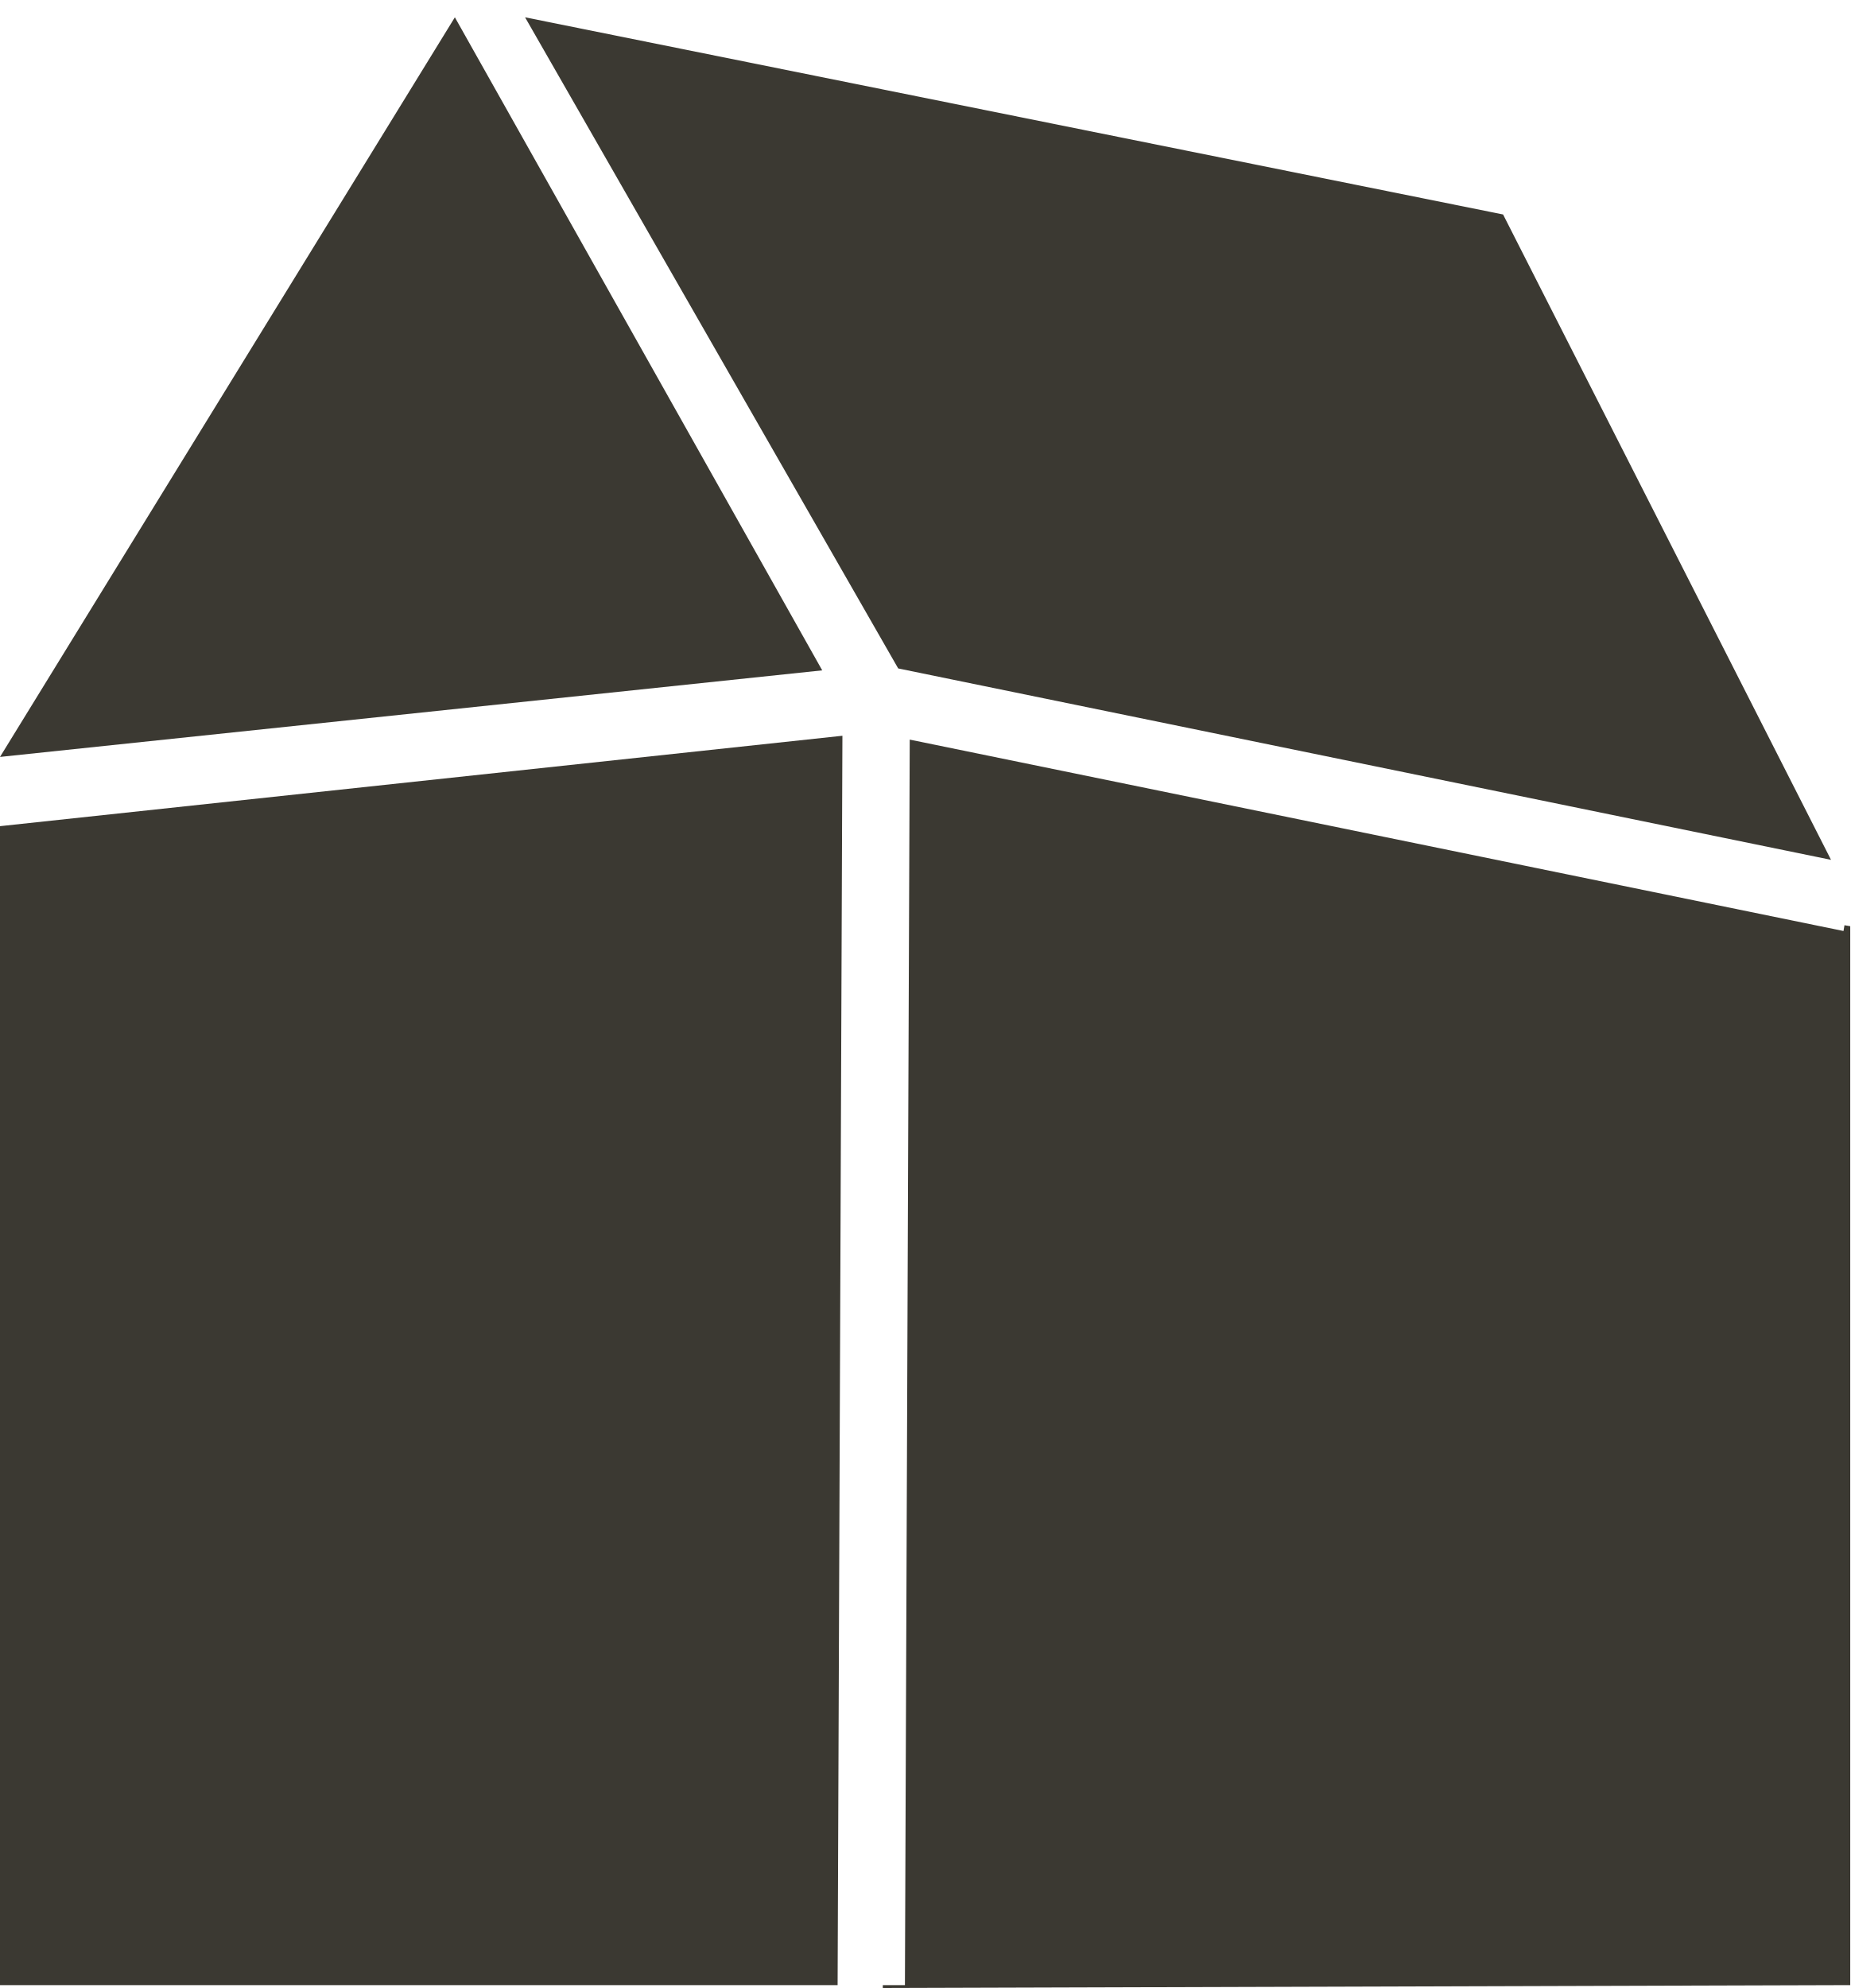
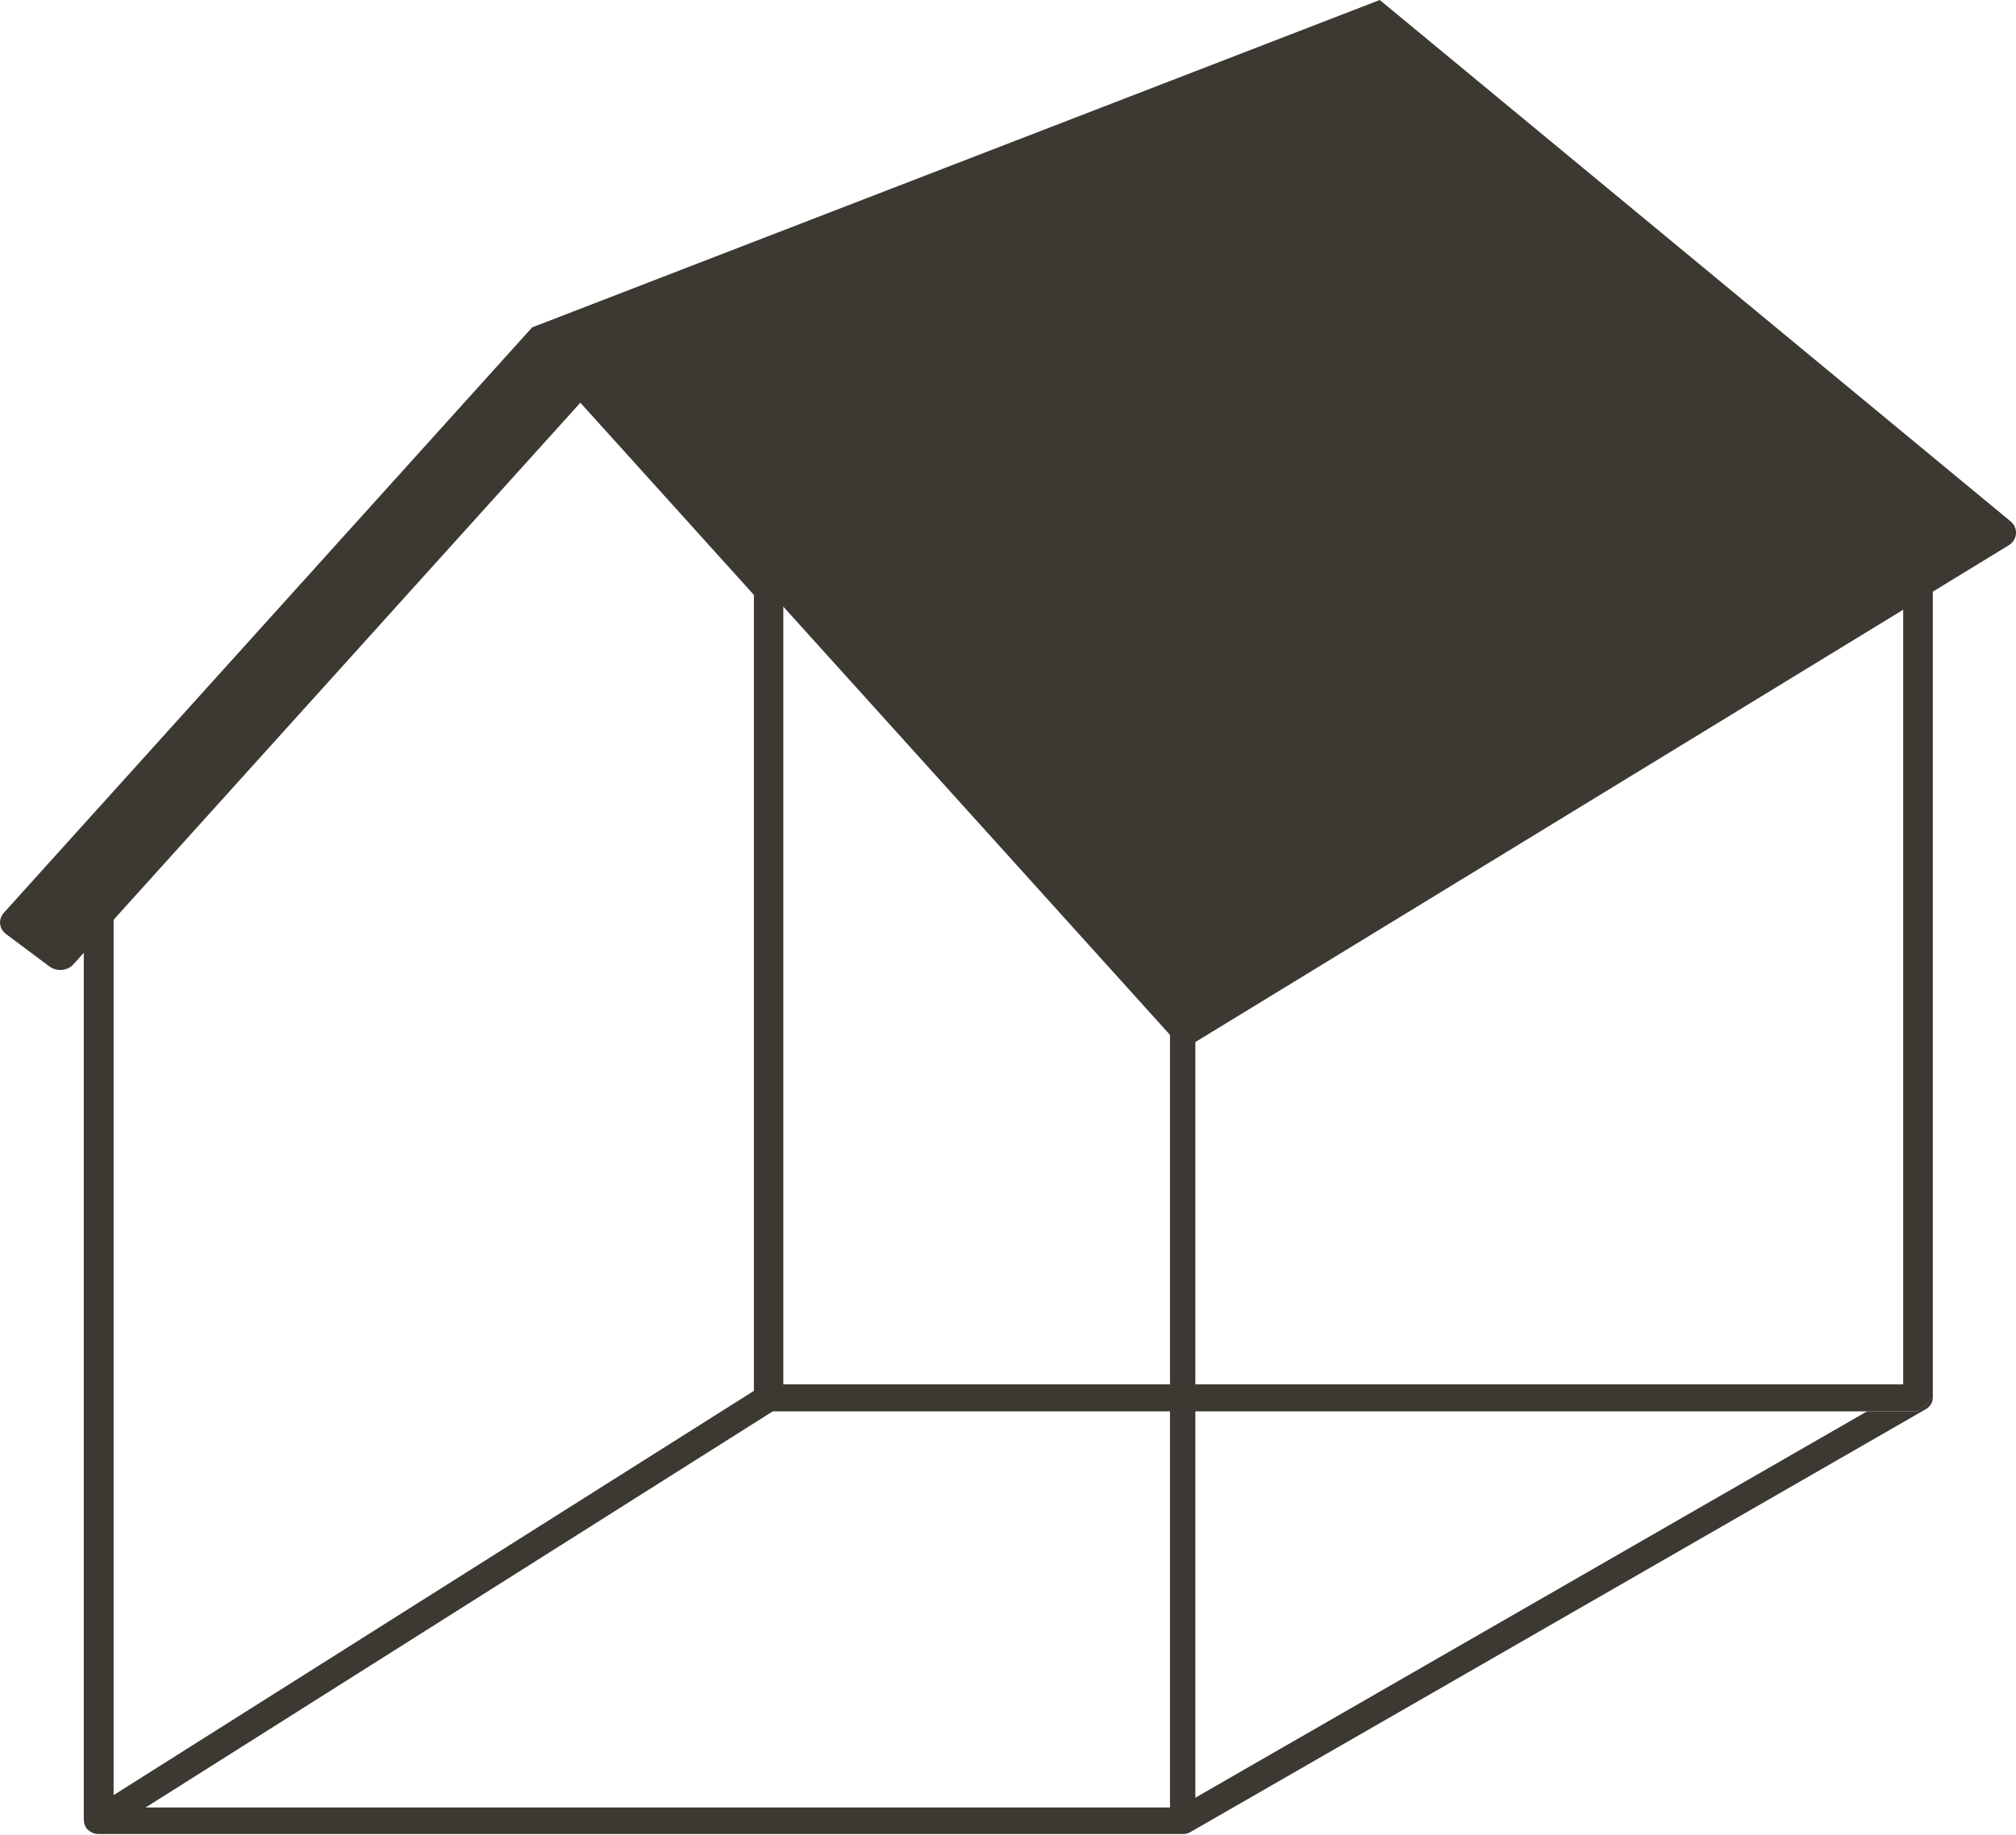
- <svg xmlns="http://www.w3.org/2000/svg" id="Layer_3" version="1.1" viewBox="0 0 192.4 206.7">
+ <svg xmlns="http://www.w3.org/2000/svg" id="Layer_2" version="1.1" viewBox="0 0 993.7 904.3">
  <defs>
    <style>
      .st0 {
-         fill: #3b3932;
+         fill: none;
+       }
+ 
+       .st1 {
+         display: none;
+         fill: #efede8;
+       }
+ 
+       .st2 {
+         fill: #3c3932;
      }
    </style>
  </defs>
-   <polygon class="st0" points="191.7 96.8 94.6 76.9 94.1 206.4 91.8 206.4 91.8 206.7 192.4 206.4 192.4 96.3 191.8 96.2 191.7 96.8" />
-   <polyline class="st0" points="0 206.4 88.6 206.4 88.6 206.4 87.1 206.4 87.6 76.5 0 85.9" />
-   <polygon class="st0" points="190.4 89.4 156.3 22.3 54.6 1.8 93.4 69.5 190.4 89.4" />
-   <polygon class="st0" points="47.3 1.8 0 78.7 85.5 69.7 47.3 1.8" />
+   <g id="Layer_2-2">
+     <polygon class="st1" points="945.4 689.1 48.7 689.1 48.7 897.7 582.9 897.7 945.4 689.1" />
+     <polygon class="st0" points="59.2 891.1 580.8 891.1 920.3 695.8 378.8 695.8 368.3 695.8 59.2 891.1" />
+     <polygon class="st2" points="378.8 695.8 374.5 691.9 368.3 695.8 378.8 695.8" />
+     <path class="st2" d="M945.4,695.8h-25.1l-339.5,195.3H59.2l-10.5,6.6v-215.2c-4,0-7.3,3-7.3,6.6v208.5c0,3.7,3.3,6.6,7.3,6.6h534.2,0c1.4,0,2.7-.3,3.9-1l362.5-208.5c2.1-1.2,3.4-3.4,3.4-5.6l-7.3,6.6h0Z" />
+     <rect class="st1" x="386.1" y="246.4" width="552" height="436.1" />
+     <path class="st2" d="M952.7,239.8l-7.3-6.6H378.8l-7.3,6.6v43.1l7.3,8.1v398.2l-4.3,2.7,4.3,3.9h566.6,0s7.3-6.6,7.3-6.6h0V239.8ZM938.1,246.4v436.1H386.1V246.4h552Z" />
+     <polygon class="st1" points="59.2 891.1 368.3 695.8 374.5 691.9 378.8 689.1 378.8 291 371.5 282.9 275 176 48.7 438.2 48.7 682.5 48.7 897.7 59.2 891.1" />
+     <path class="st2" d="M52.8,903.1l-11.5-5.4v-459.4l1.5-4.1,226.3-262.3h11.4c0-.1,103.8,114.9,103.8,114.9l1.6,4.2v398.2l-3.1,5.4L52.8,903.1ZM56,440.5v444.5l315.6-199.3v-392.4l-96.4-106.8L56,440.5Z" />
+     <path class="st2" d="M991,257L680.1,0l-417.8,161.4h0L1.9,450c-2.9,3.2-2.4,8,1.2,10.6l21.3,15.9c3.6,2.6,8.8,2.2,11.7-1l254.6-282.1,292.5,324,406.8-248.5c4.5-2.7,5-8.6,1-11.9h0Z" />
+     <rect class="st2" x="576.7" y="454.6" width="12.5" height="443.1" />
+   </g>
</svg>
